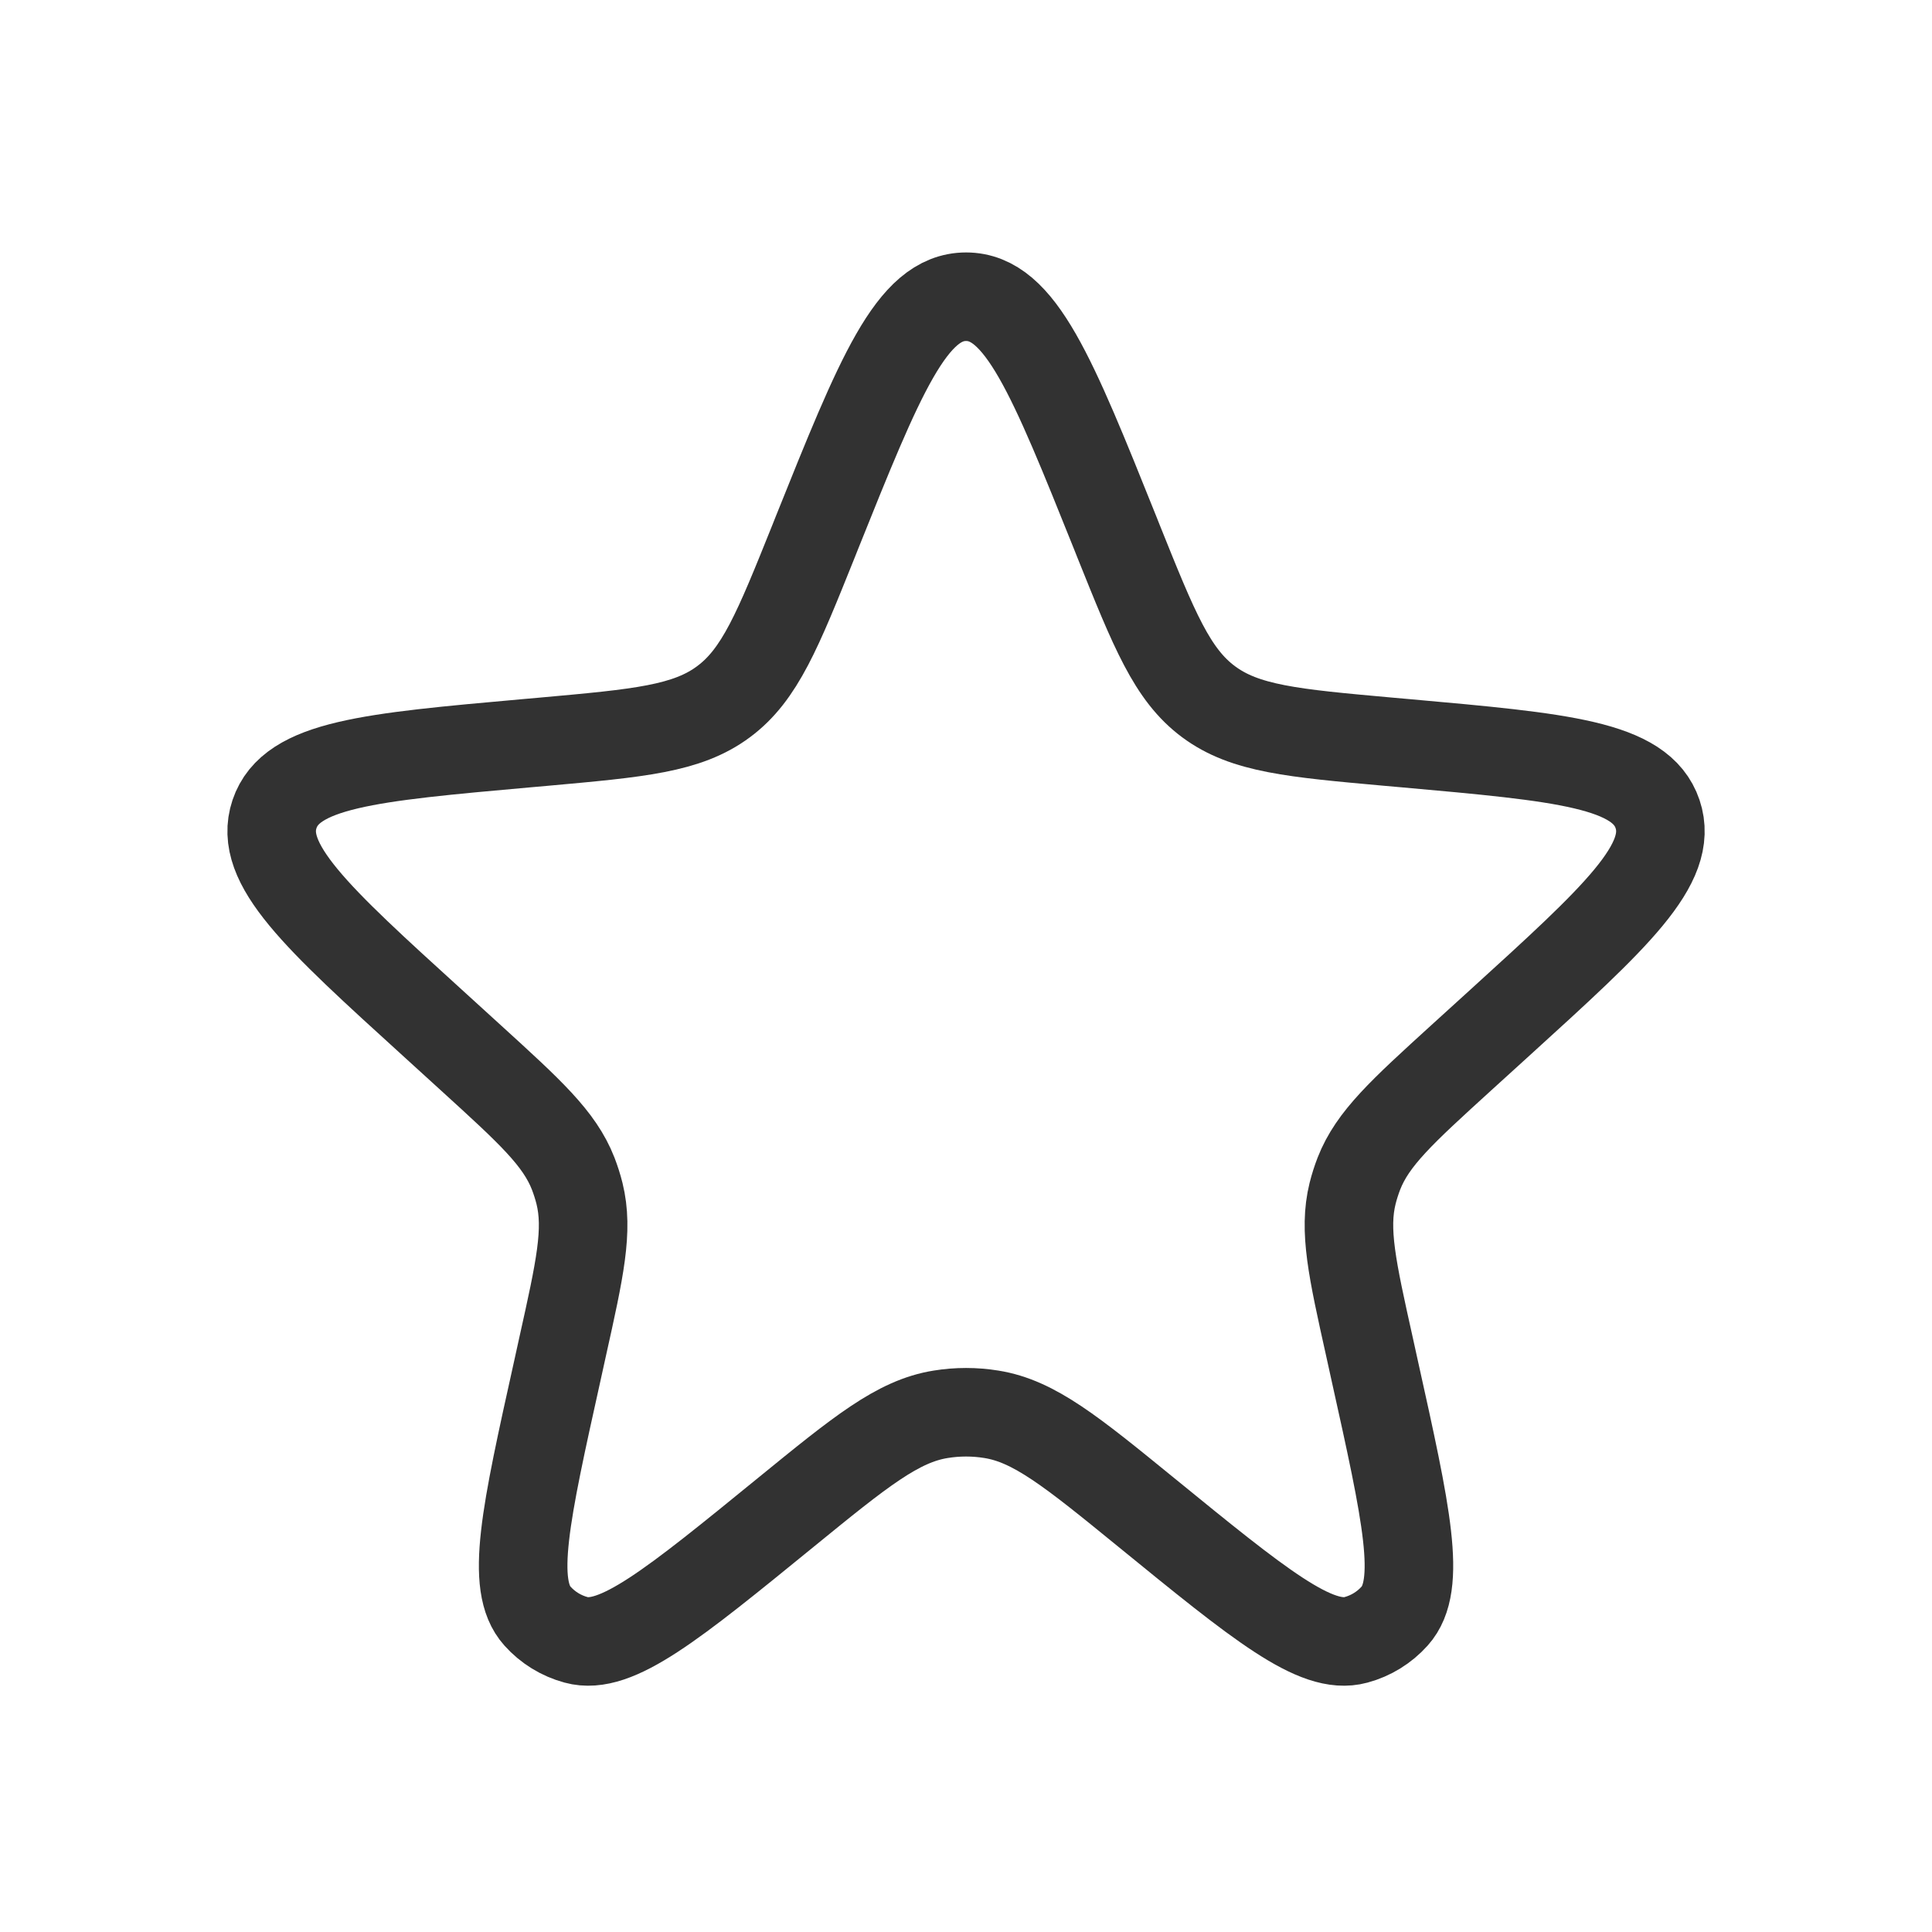
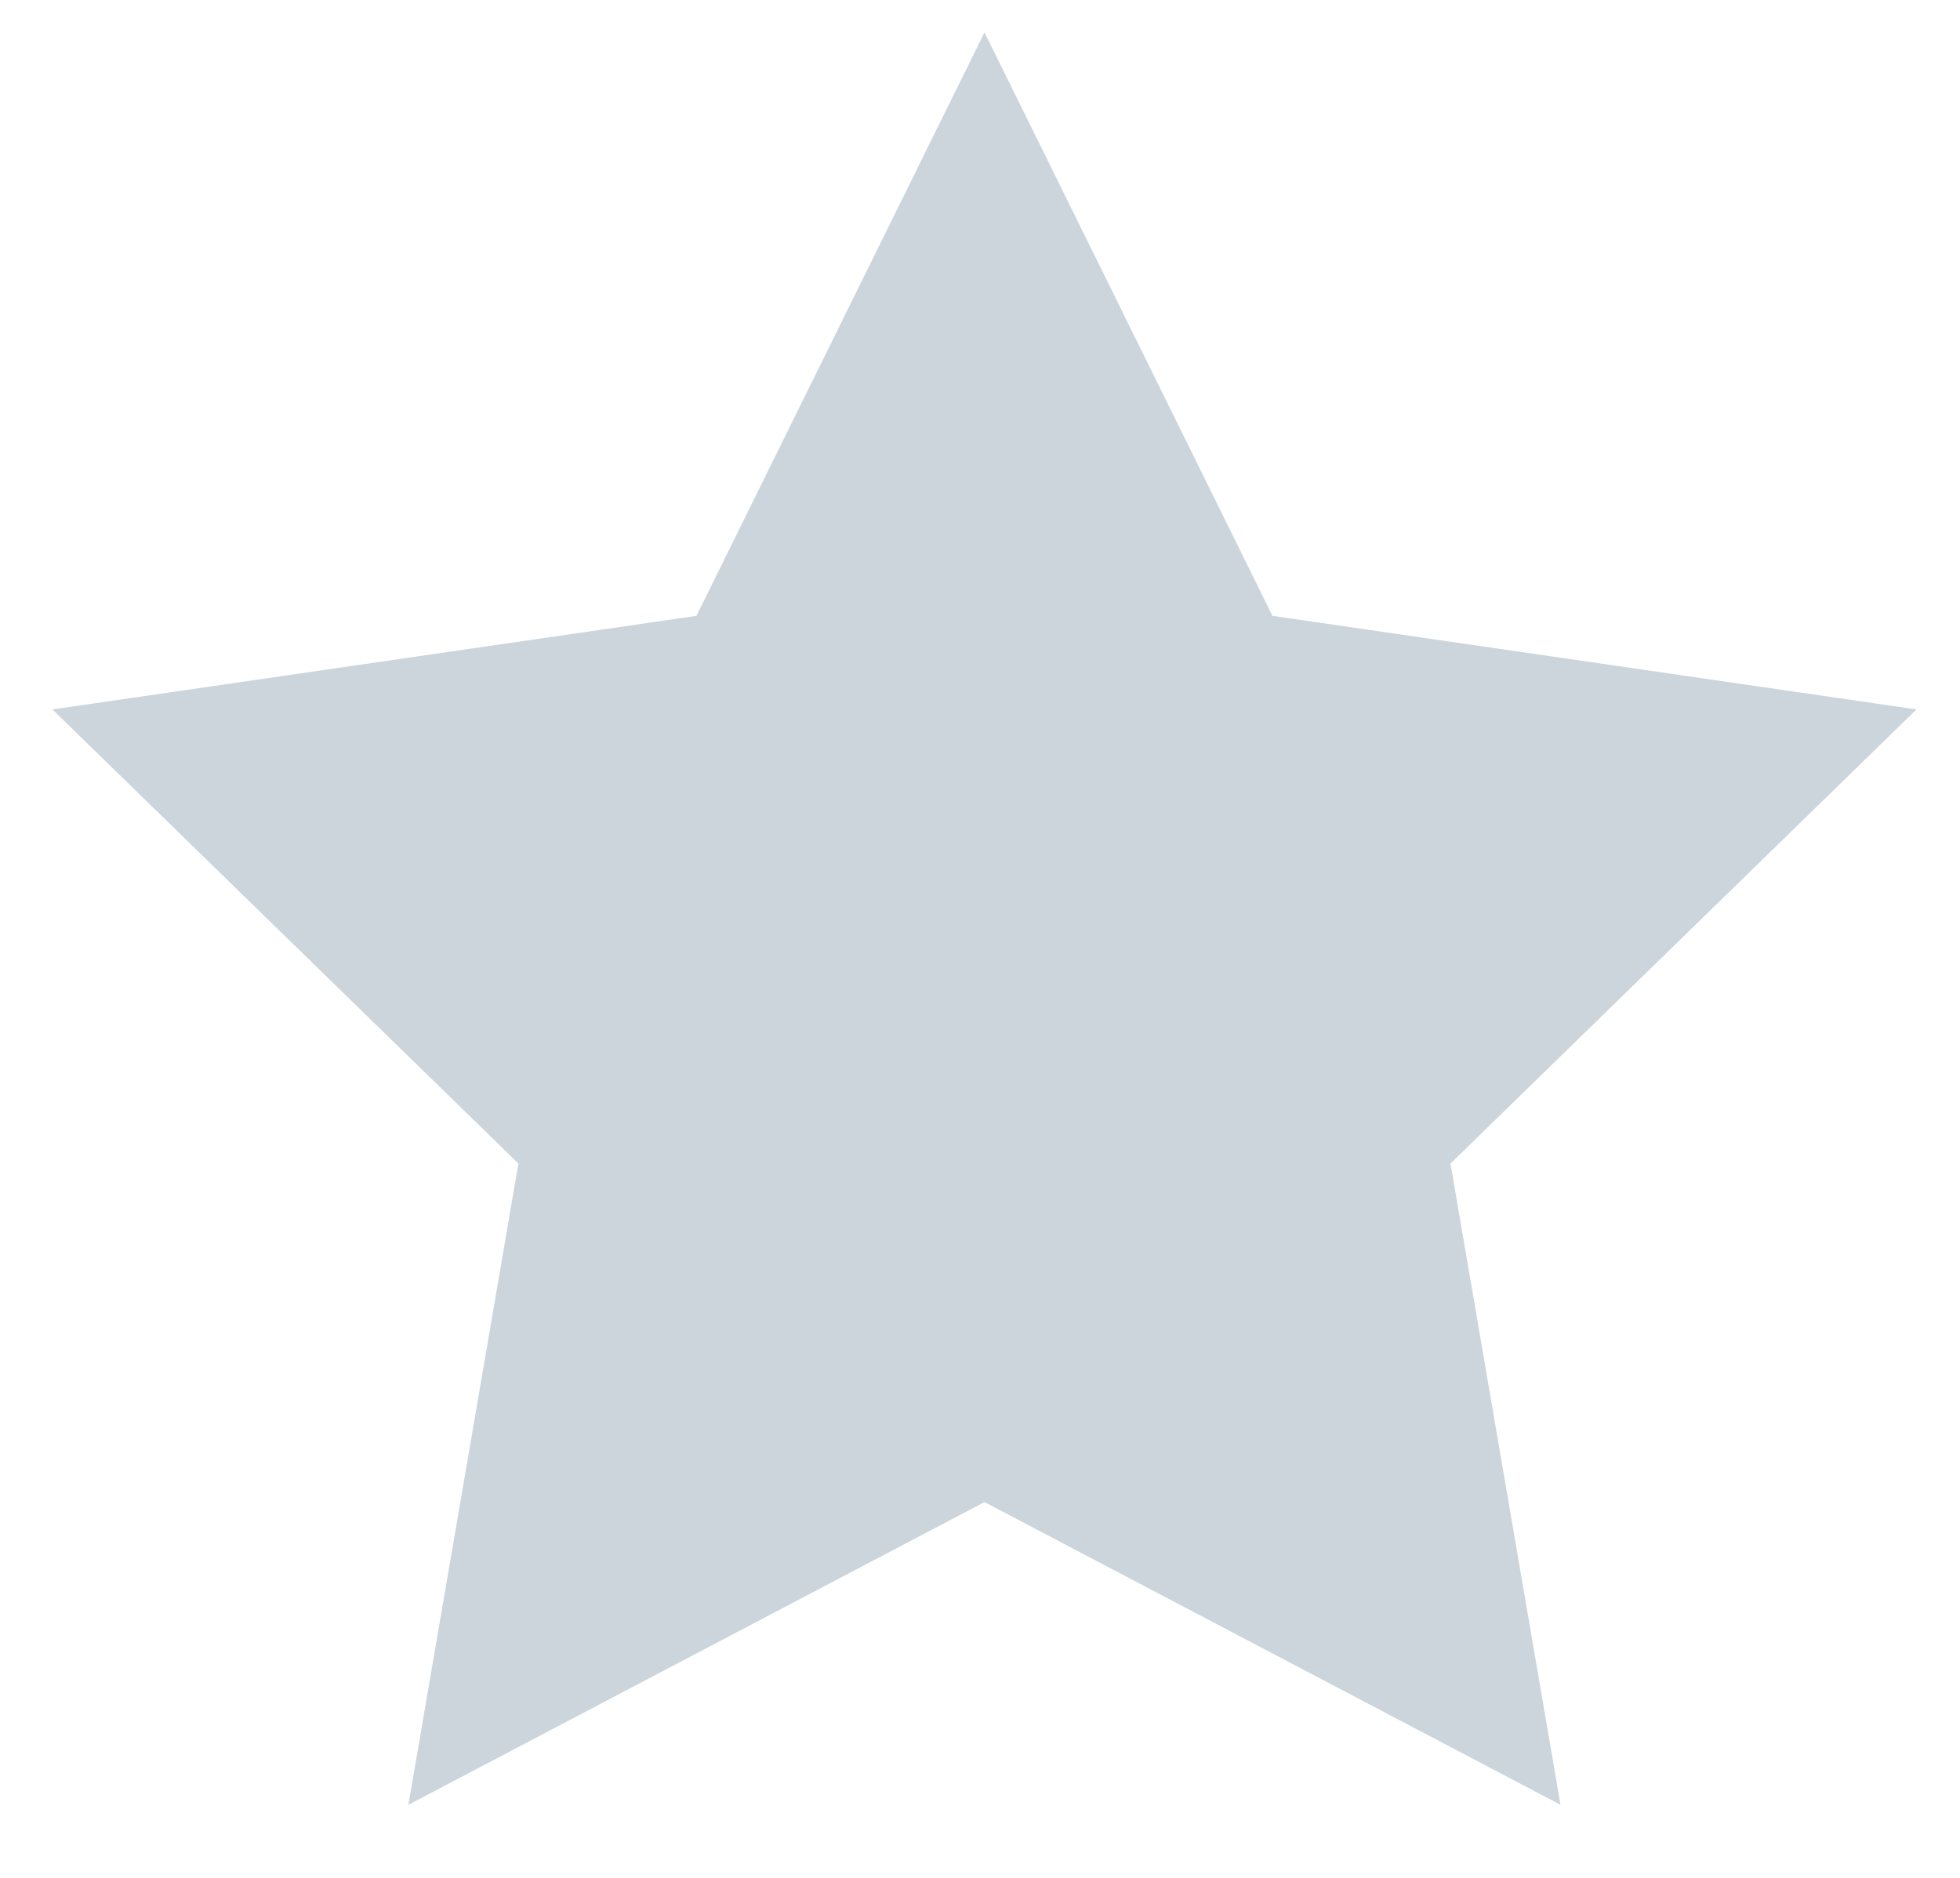
- <svg xmlns="http://www.w3.org/2000/svg" width="24" height="24" viewBox="0 0 24 24" fill="none">
-   <path d="M10.144 6.628C10.931 4.667 11.324 3.686 12.001 3.686C12.677 3.686 13.07 4.667 13.857 6.628L13.893 6.719C14.338 7.827 14.56 8.381 15.013 8.717C15.466 9.054 16.06 9.107 17.249 9.214L17.464 9.233C19.41 9.407 20.383 9.494 20.591 10.113C20.799 10.732 20.077 11.39 18.632 12.704L18.149 13.143C17.418 13.809 17.052 14.141 16.881 14.578C16.85 14.659 16.823 14.742 16.802 14.827C16.69 15.282 16.797 15.764 17.012 16.73L17.078 17.03C17.472 18.805 17.669 19.692 17.325 20.075C17.197 20.218 17.03 20.321 16.844 20.371C16.348 20.507 15.644 19.933 14.235 18.784C13.31 18.03 12.847 17.654 12.316 17.569C12.107 17.535 11.894 17.535 11.685 17.569C11.154 17.654 10.691 18.03 9.766 18.784C8.357 19.933 7.653 20.507 7.157 20.371C6.971 20.321 6.804 20.218 6.676 20.075C6.332 19.692 6.529 18.805 6.923 17.03L6.989 16.73C7.204 15.764 7.311 15.282 7.199 14.827C7.178 14.742 7.151 14.659 7.12 14.578C6.949 14.141 6.583 13.809 5.852 13.143L5.37 12.704C3.925 11.39 3.202 10.732 3.41 10.113C3.618 9.494 4.591 9.407 6.537 9.233L6.752 9.214C7.941 9.107 8.535 9.054 8.988 8.717C9.441 8.381 9.663 7.827 10.108 6.719L10.144 6.628Z" stroke="#323232" stroke-width="1.1" />
+ <svg xmlns="http://www.w3.org/2000/svg" width="24" height="23" viewBox="0 0 24 23" fill="none">
+   <path d="M12.055 0.397L15.581 7.543L23.467 8.689L17.761 14.251L19.108 22.105L12.055 18.397L5.001 22.105L6.348 14.251L0.642 8.689L8.528 7.543L12.055 0.397Z" fill="#cbd5db" />
</svg>
